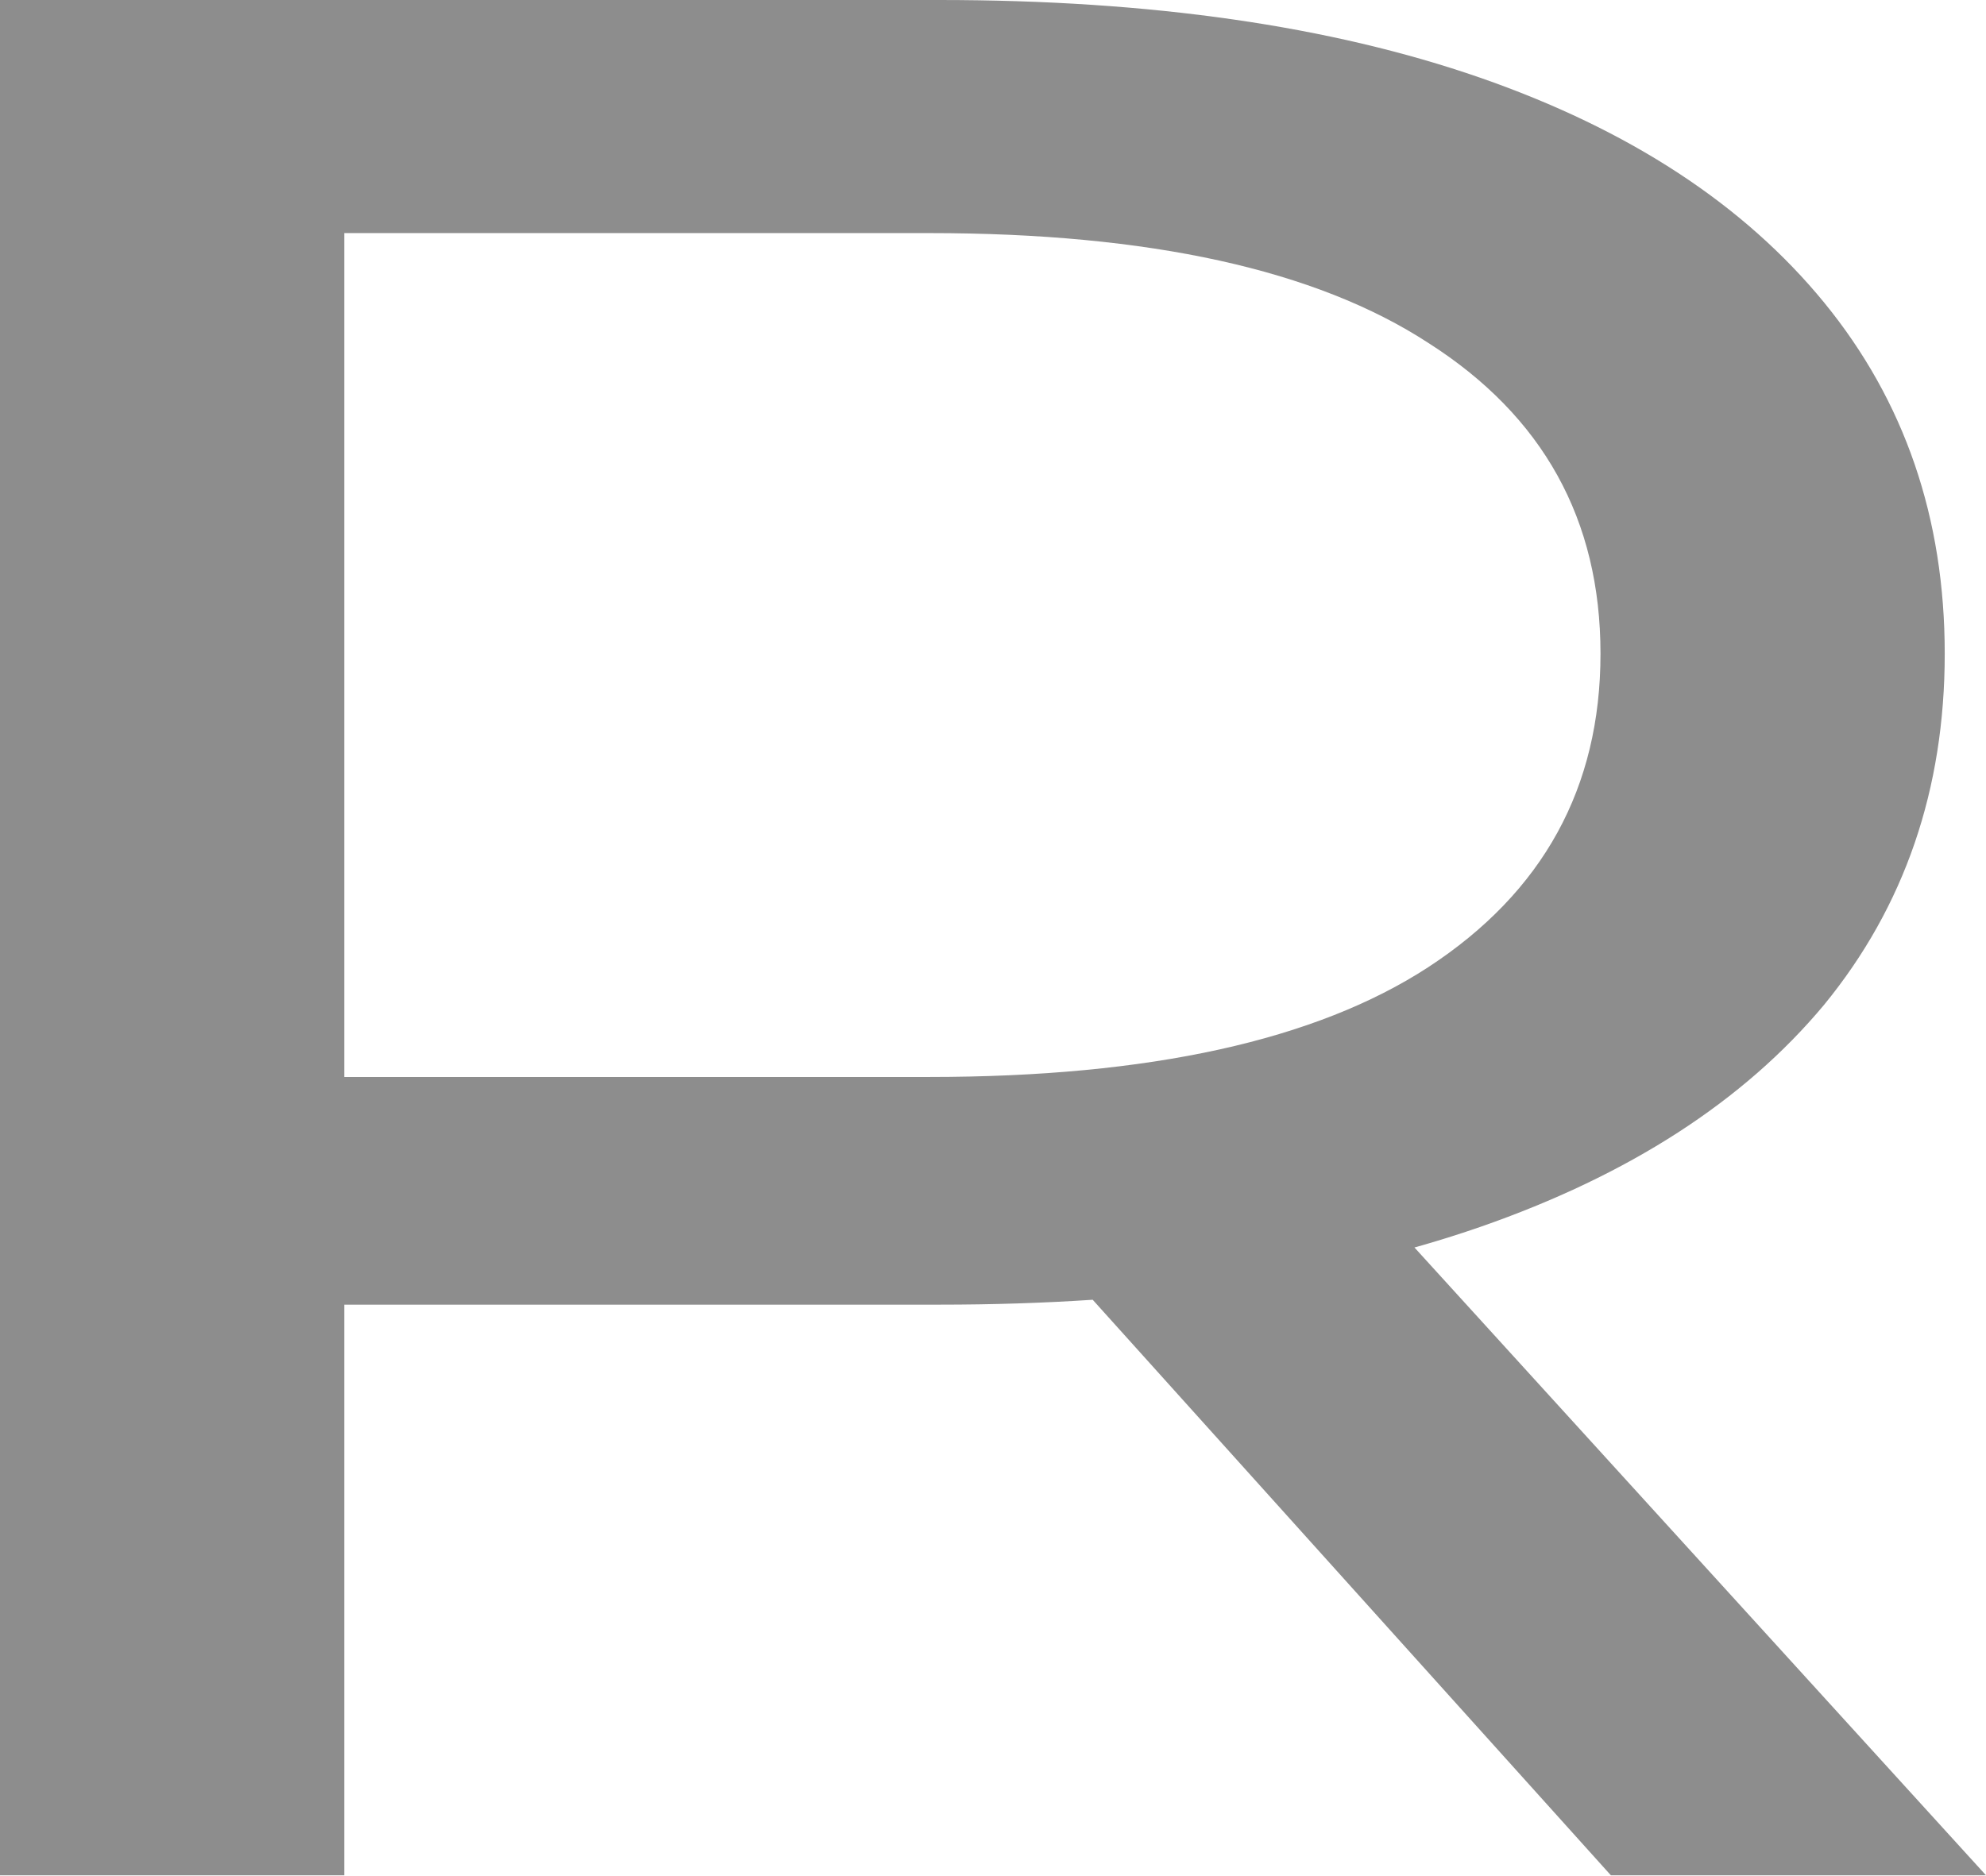
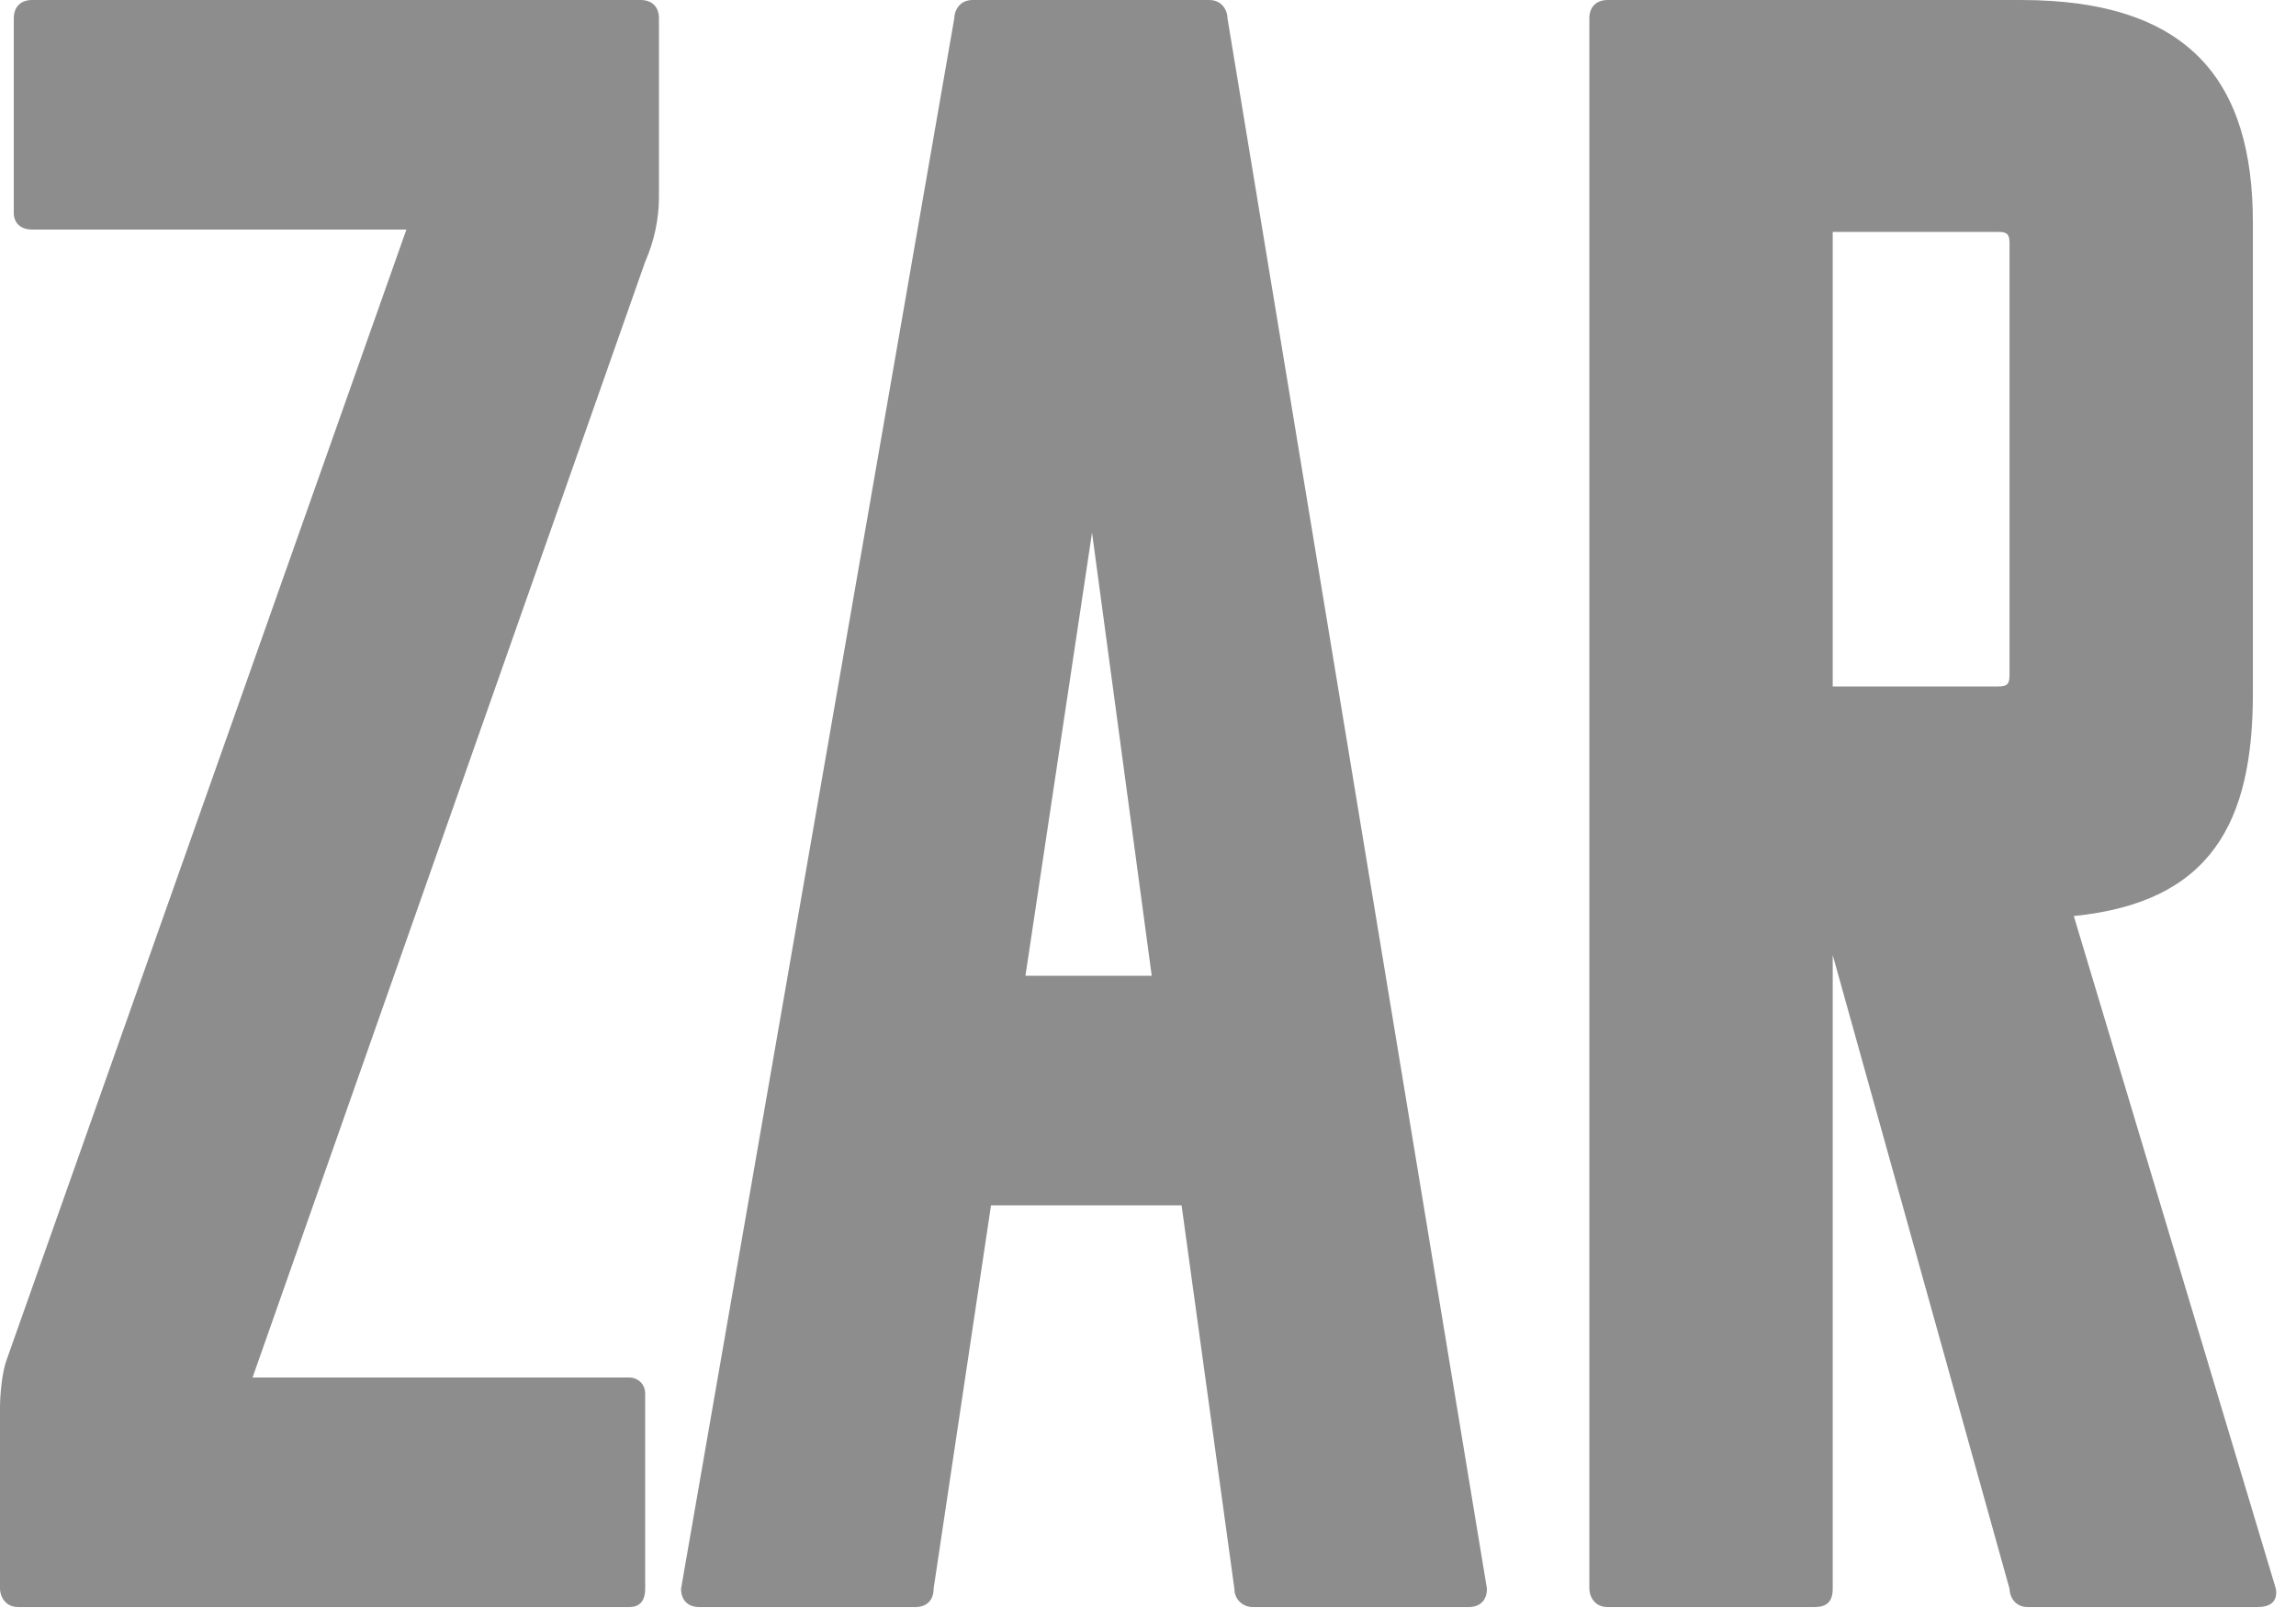
- <svg xmlns="http://www.w3.org/2000/svg" width="18" height="17" viewBox="0 0 18 17" fill="none">
-   <path d="M0 17V0H8.516C10.43 0 12.062 0.235 13.414 0.704C14.766 1.174 15.806 1.854 16.534 2.744C17.262 3.635 17.626 4.695 17.626 5.926C17.626 7.156 17.262 8.217 16.534 9.107C15.806 9.981 14.766 10.653 13.414 11.123C12.062 11.592 10.43 11.827 8.516 11.827H1.716L3.12 10.71V17H0ZM14.6 17L9.047 10.831H12.385L18 17H14.6ZM3.12 10.953L1.716 9.763H8.423C10.419 9.763 11.927 9.431 12.946 8.767C13.986 8.087 14.506 7.14 14.506 5.926C14.506 4.711 13.986 3.772 12.946 3.109C11.927 2.445 10.419 2.113 8.423 2.113H1.716L3.12 0.899V10.953Z" fill="#8D8D8D" />
+ <svg xmlns="http://www.w3.org/2000/svg" height="17" viewBox="0 0 40 28" fill="none">
+   <path d="M39.329 28H35.329C35.089 28 35.009 27.8 35.009 27.68L31.929 16.64V27.68C31.929 27.92 31.809 28 31.609 28H28.009C27.769 28 27.689 27.8 27.689 27.68V0.32C27.689 0.12 27.809 0 28.009 0H35.209C38.169 0 39.249 1.44 39.249 3.88V12.08C39.249 14.32 38.529 15.72 36.129 15.96L39.649 27.68C39.689 27.92 39.529 28 39.329 28ZM34.809 4.04H31.929V11.96H34.809C34.969 11.96 35.009 11.92 35.009 11.76V4.24C35.009 4.08 34.969 4.04 34.809 4.04Z" fill="#8D8D8D" />
+   <path d="M16.945 0H21.065C21.305 0 21.385 0.2 21.385 0.32L25.905 27.68C25.905 27.88 25.785 28 25.585 28H21.825C21.665 28 21.505 27.88 21.505 27.68L20.585 21H17.265L16.265 27.68C16.265 27.88 16.145 28 15.945 28H12.185C11.985 28 11.865 27.88 11.865 27.68L16.625 0.32C16.625 0.2 16.705 0 16.945 0ZM19.025 9.28L17.865 17H20.065L19.025 9.28Z" fill="#8D8D8D" />
+   <path d="M11.24 4.56L4.4 24H10.96C11.12 24 11.24 24.12 11.24 24.28V27.68C11.24 27.92 11.12 28 10.96 28H0.32C0.08 28 0 27.8 0 27.68V24.52C0 24.28 0.04 23.88 0.12 23.68L7.08 4H0.56C0.32 4 0.24 3.84 0.24 3.72V0.32C0.24 0.12 0.36 0 0.56 0H11.16C11.36 0 11.48 0.12 11.48 0.32V3.44C11.48 3.8 11.4 4.2 11.24 4.56Z" fill="#8D8D8D" />
</svg>
